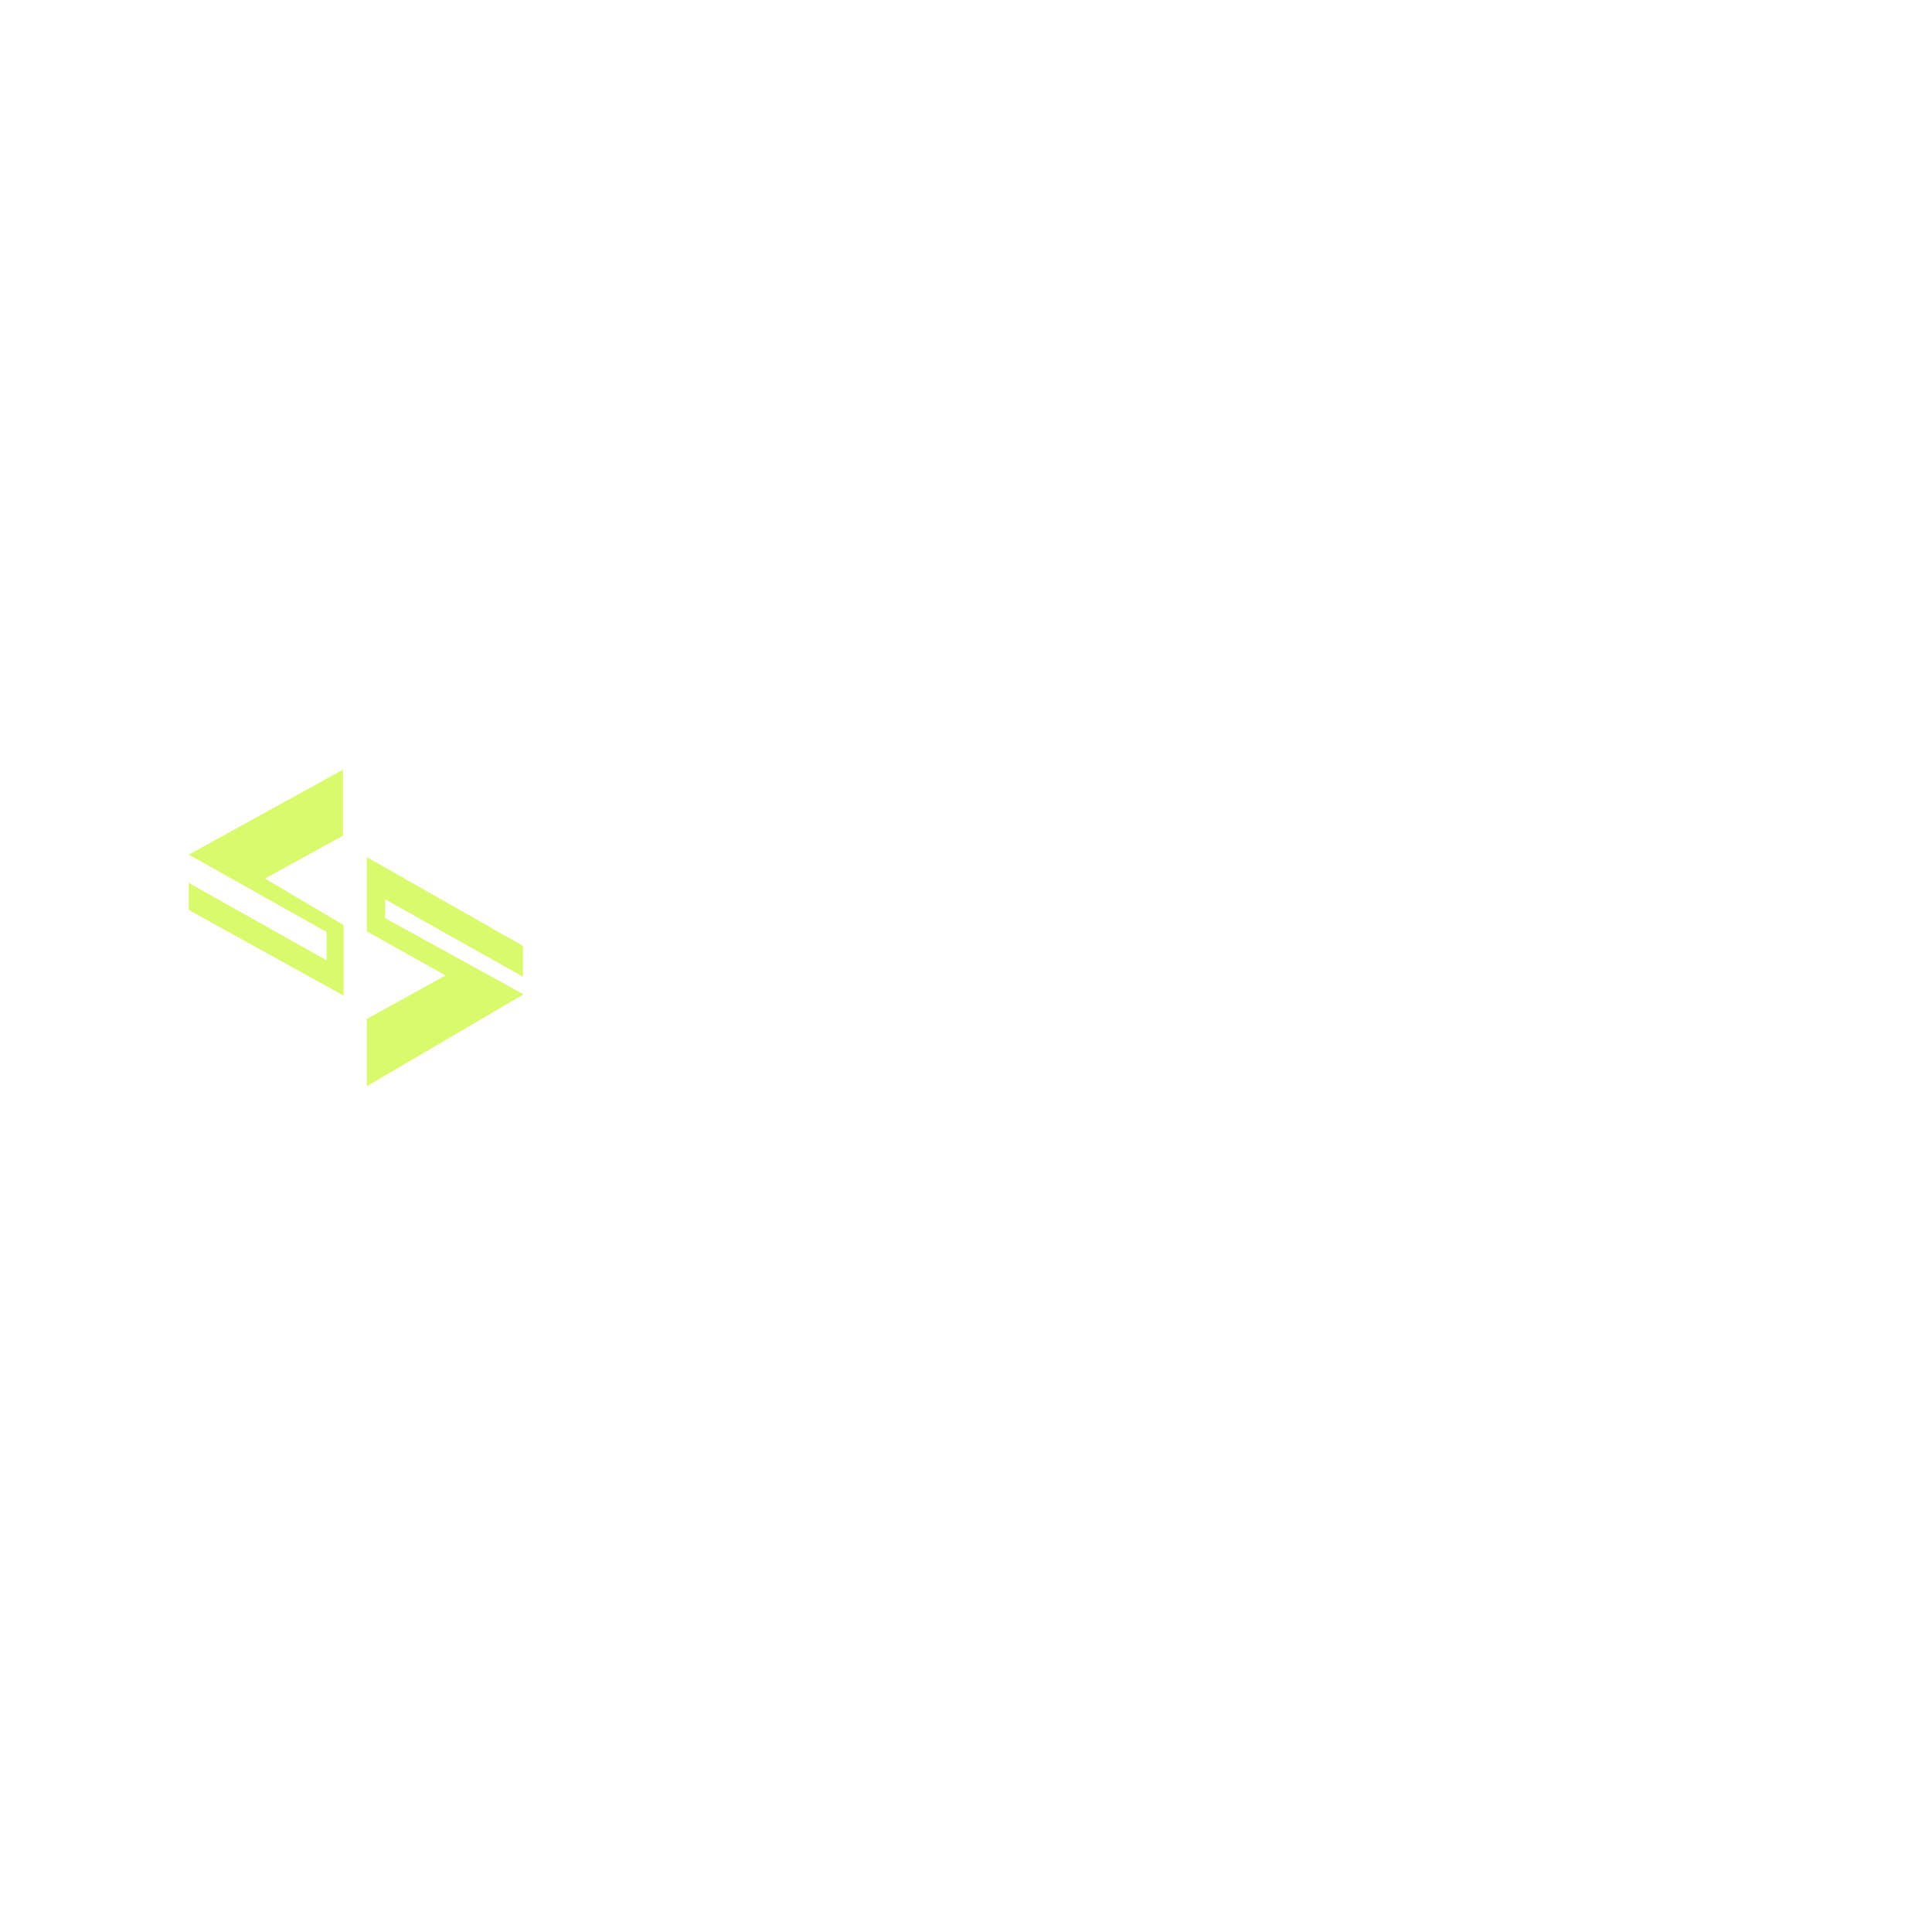
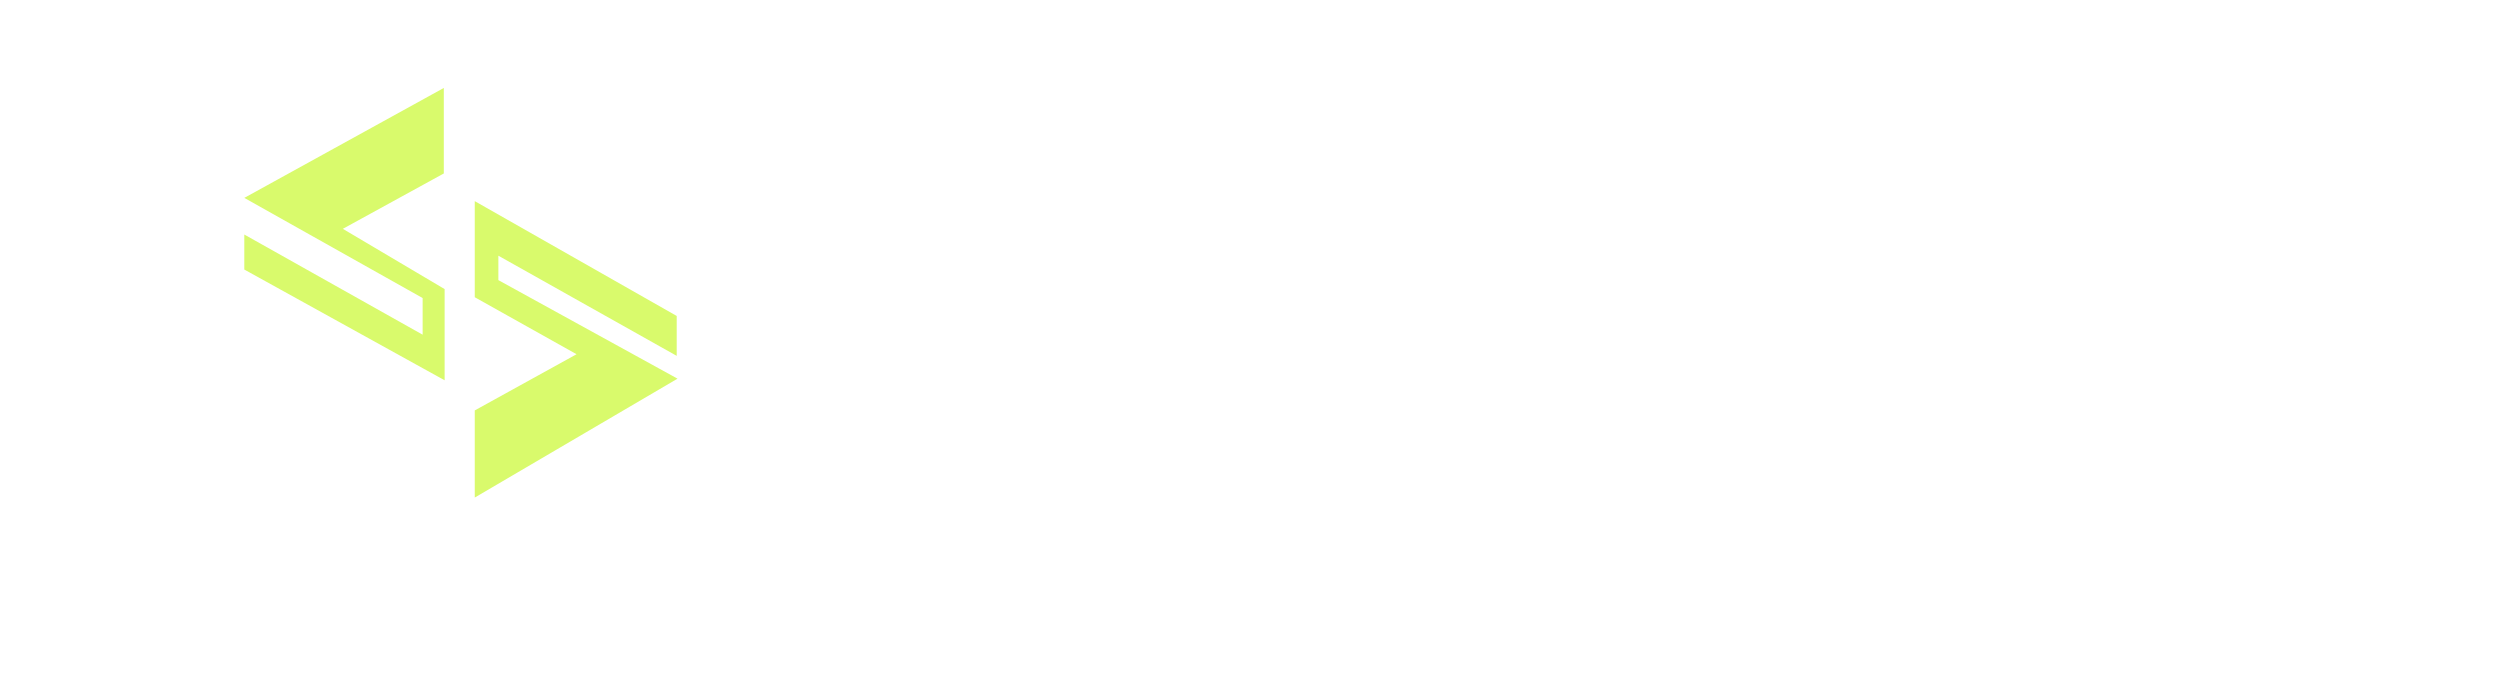
- <svg xmlns="http://www.w3.org/2000/svg" width="300" height="300" viewBox="0 0 307 84" role="img" aria-labelledby="title desc">
+ <svg xmlns="http://www.w3.org/2000/svg" width="307" height="84" viewBox="0 0 307 84" role="img" aria-labelledby="title desc">
  <g id="simbolo" fill="#d9fa6c">
    <path d="M30 24.3 54.5 10.8 54.5 21.3 42.1 28.1 54.6 35.5 54.6 46.7 30 33.1 30 28.8 51.9 41.1 51.9 36.6Z" />
    <path d="M58.3 24.7 83.1 38.8 83.1 43.7 61.2 31.4 61.2 34.4 83.2 46.5 58.3 61.1 58.3 50.4 70.8 43.5 58.3 36.5Z" />
  </g>
</svg>
